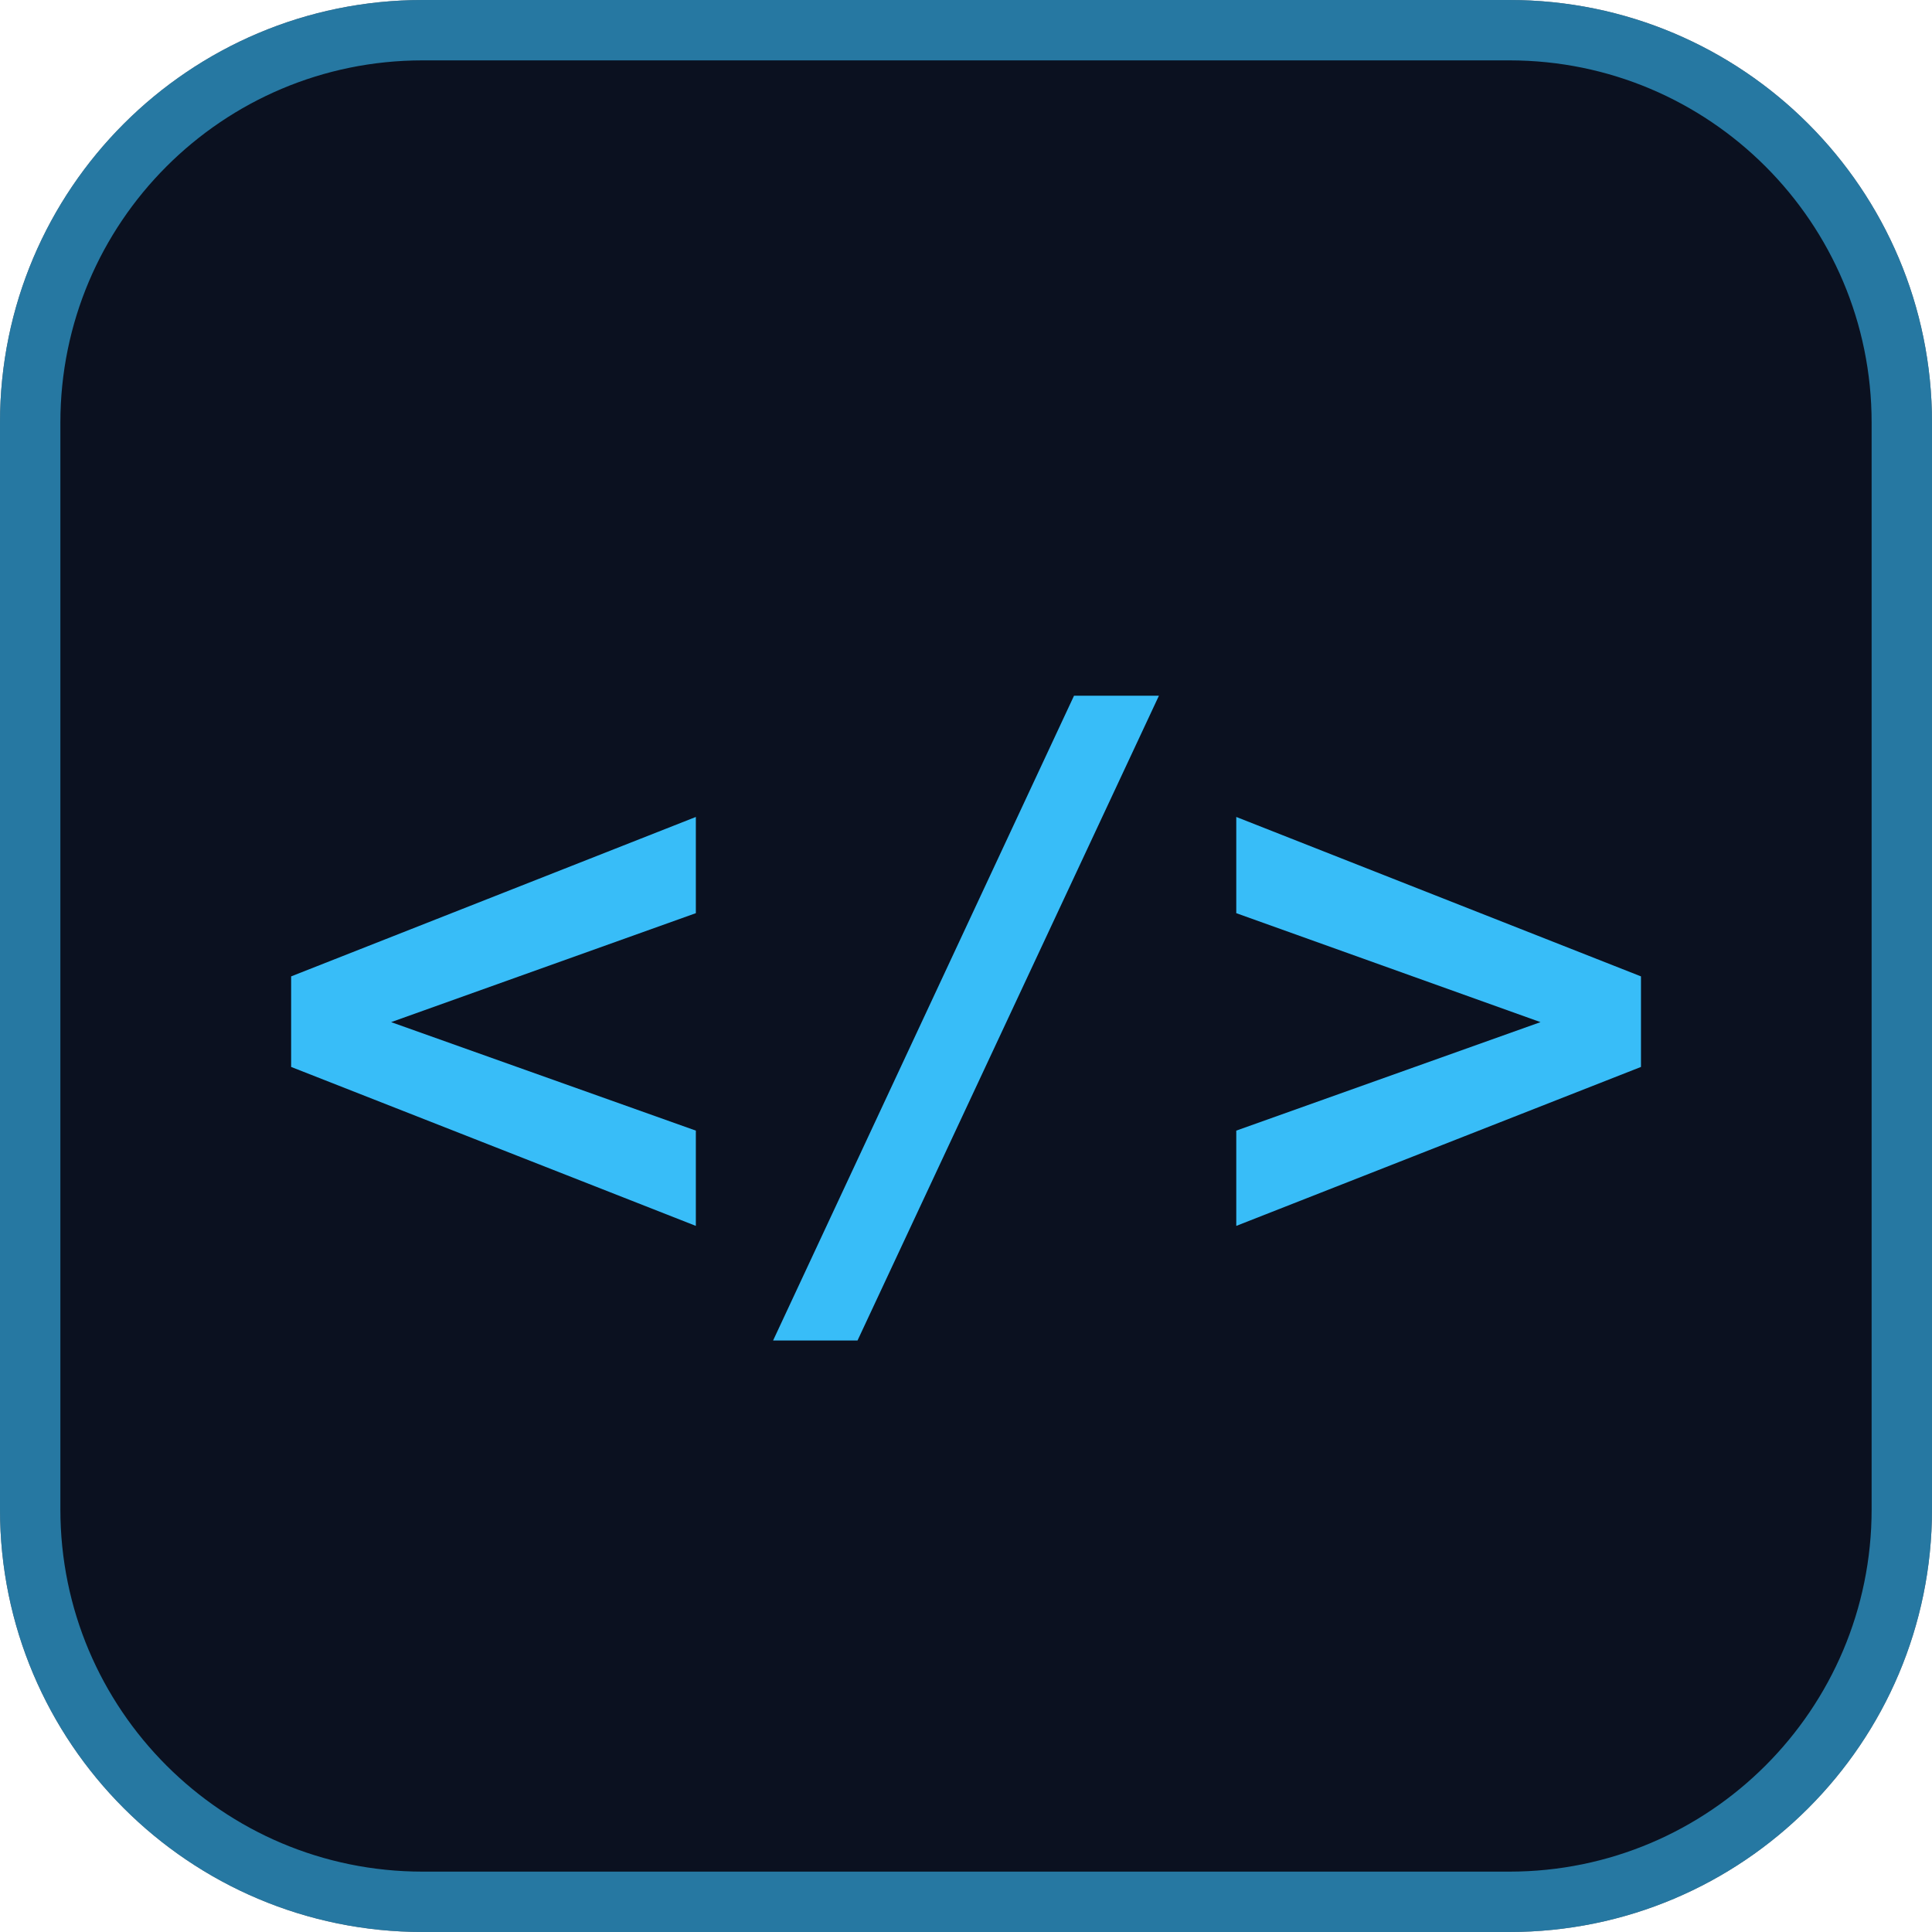
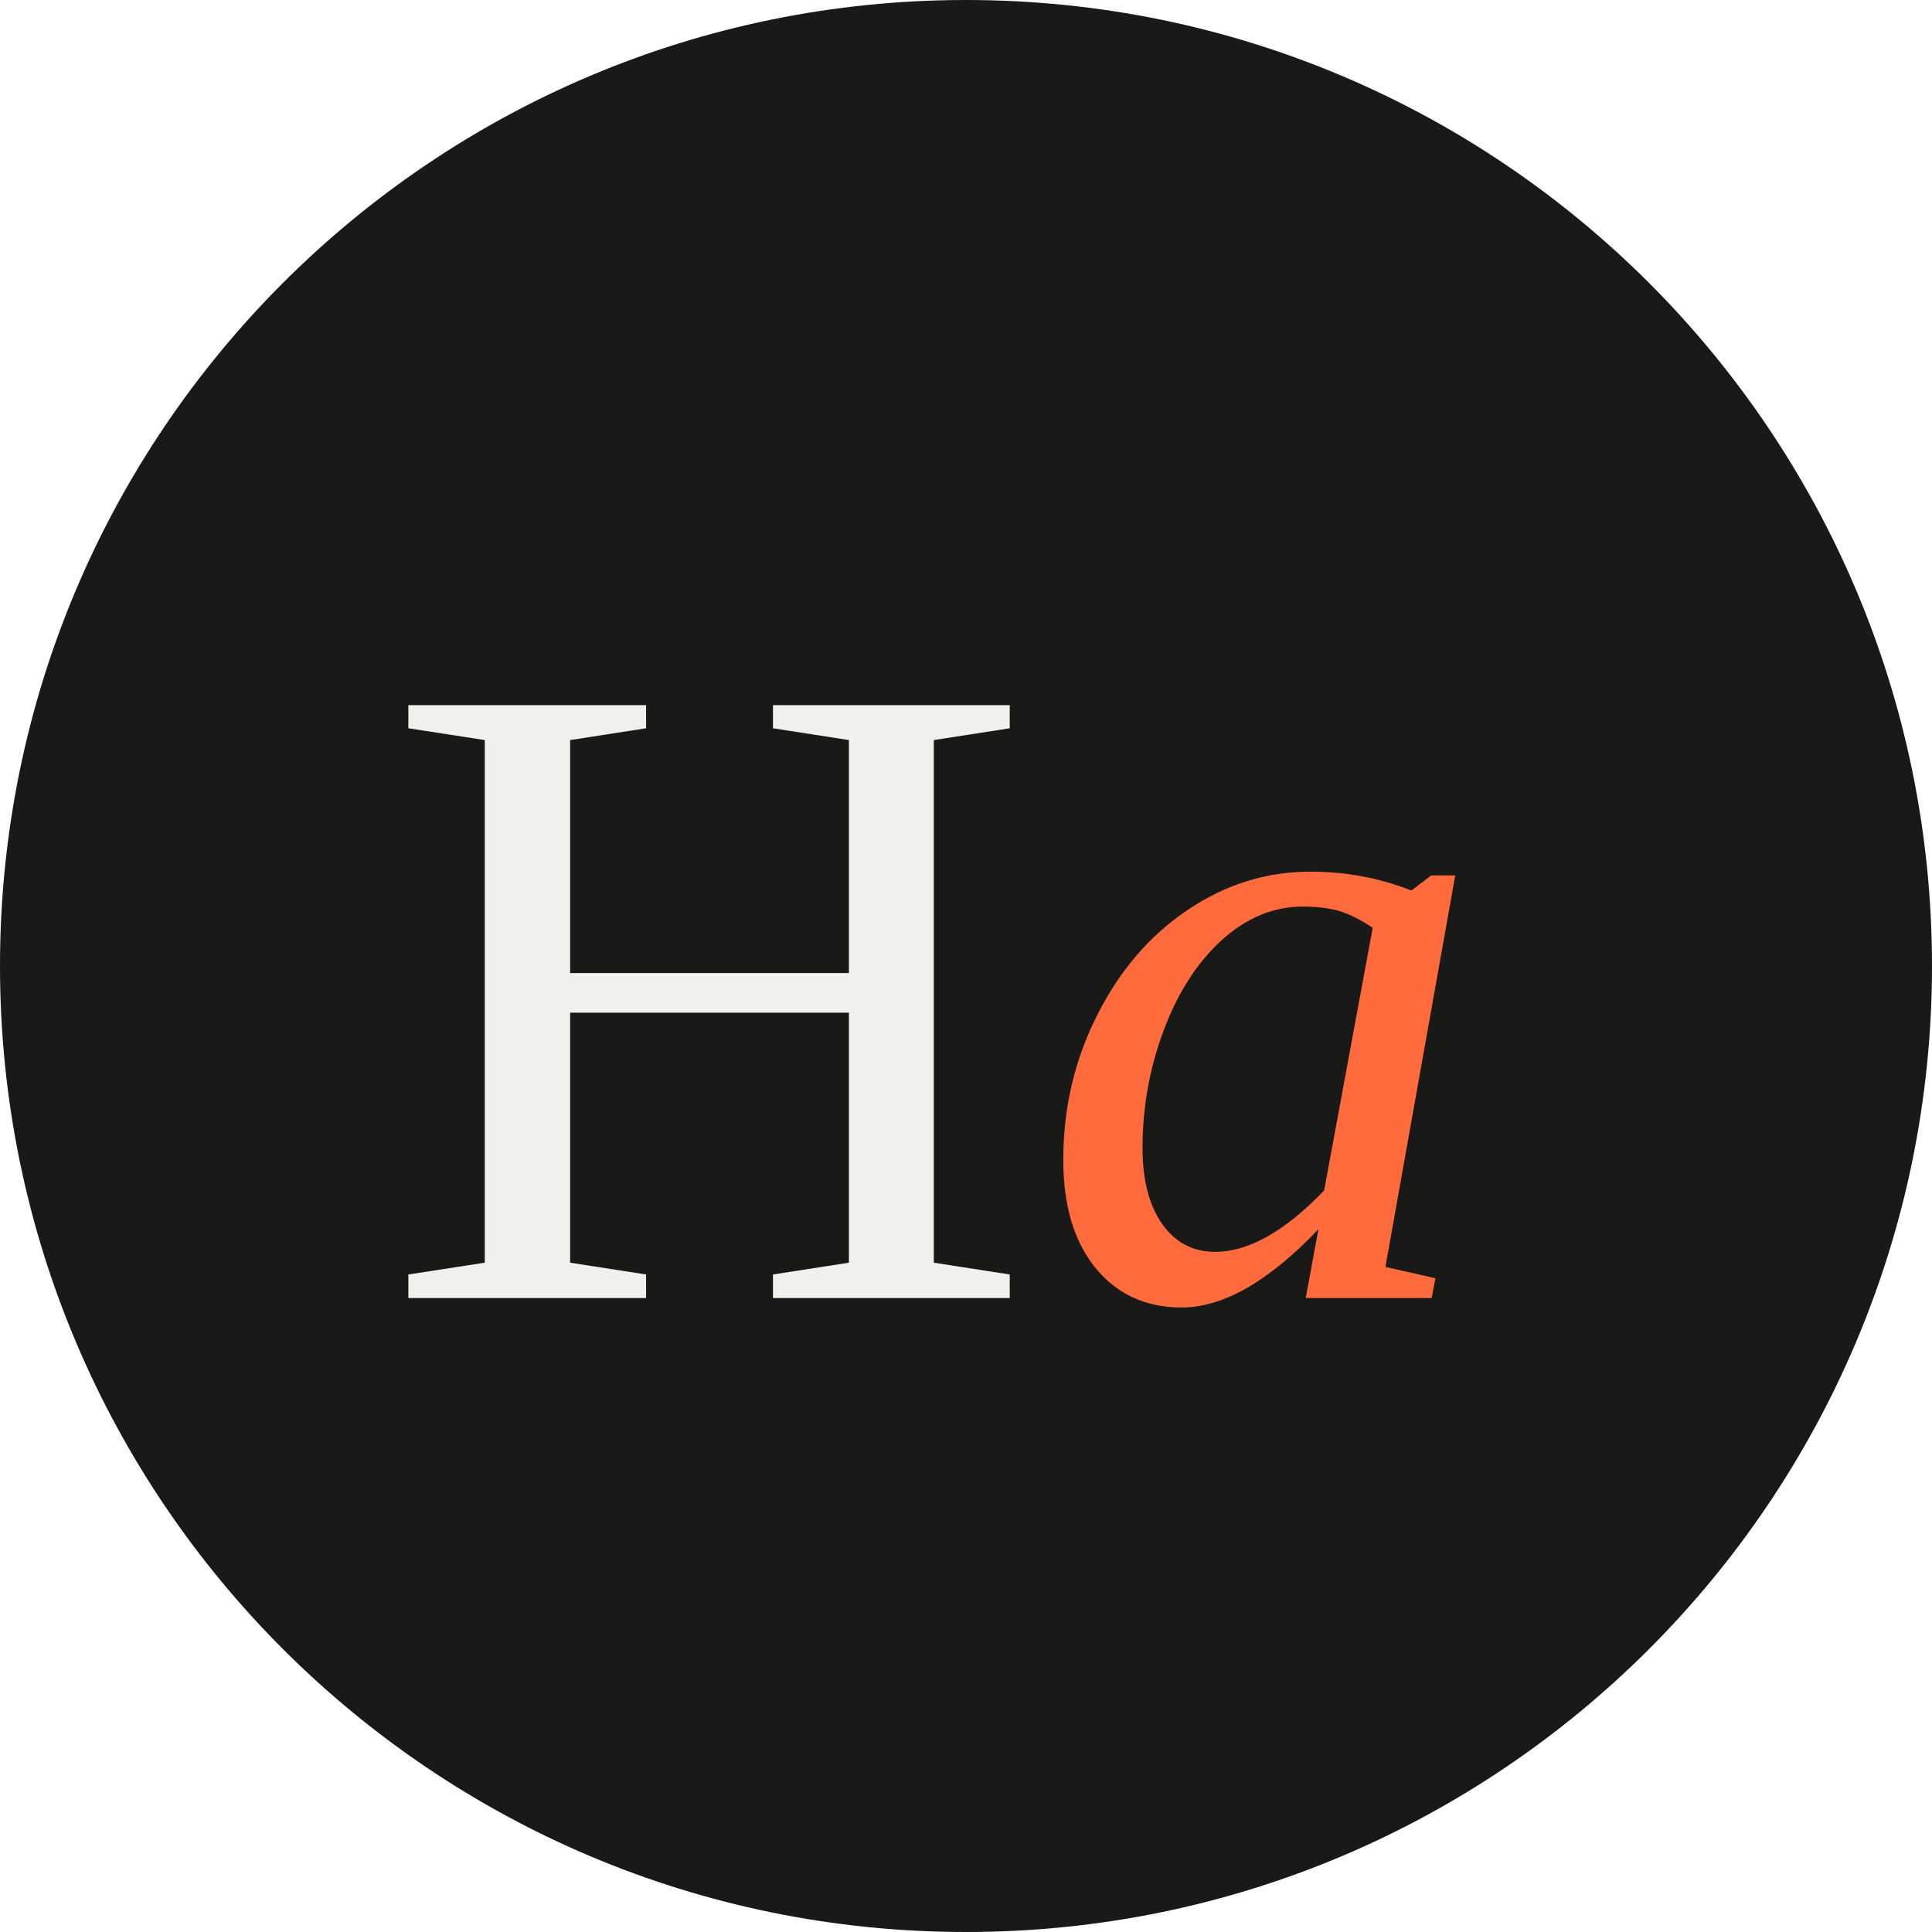
<svg xmlns="http://www.w3.org/2000/svg" viewBox="0 0 64 64" width="64" height="64">
-   <rect width="64" height="64" rx="14" fill="#0b1120" />
-   <rect x="1" y="1" width="62" height="62" rx="13" fill="none" stroke="#38bdf8" stroke-width="2" opacity="0.6" />
-   <text x="32" y="42" text-anchor="middle" font-family="Consolas, monospace" font-size="26" font-weight="700" fill="#38bdf8">&lt;/&gt;</text>
+   <circle cx="32" cy="32" r="32" fill="#191917" />
+   <text x="31" y="43" text-anchor="middle" font-family="Georgia, 'Times New Roman', serif" font-size="30" fill="#f2f0ea" letter-spacing="-2">H<tspan font-style="italic" fill="#ff6b3d">a</tspan>
+   </text>
</svg>
